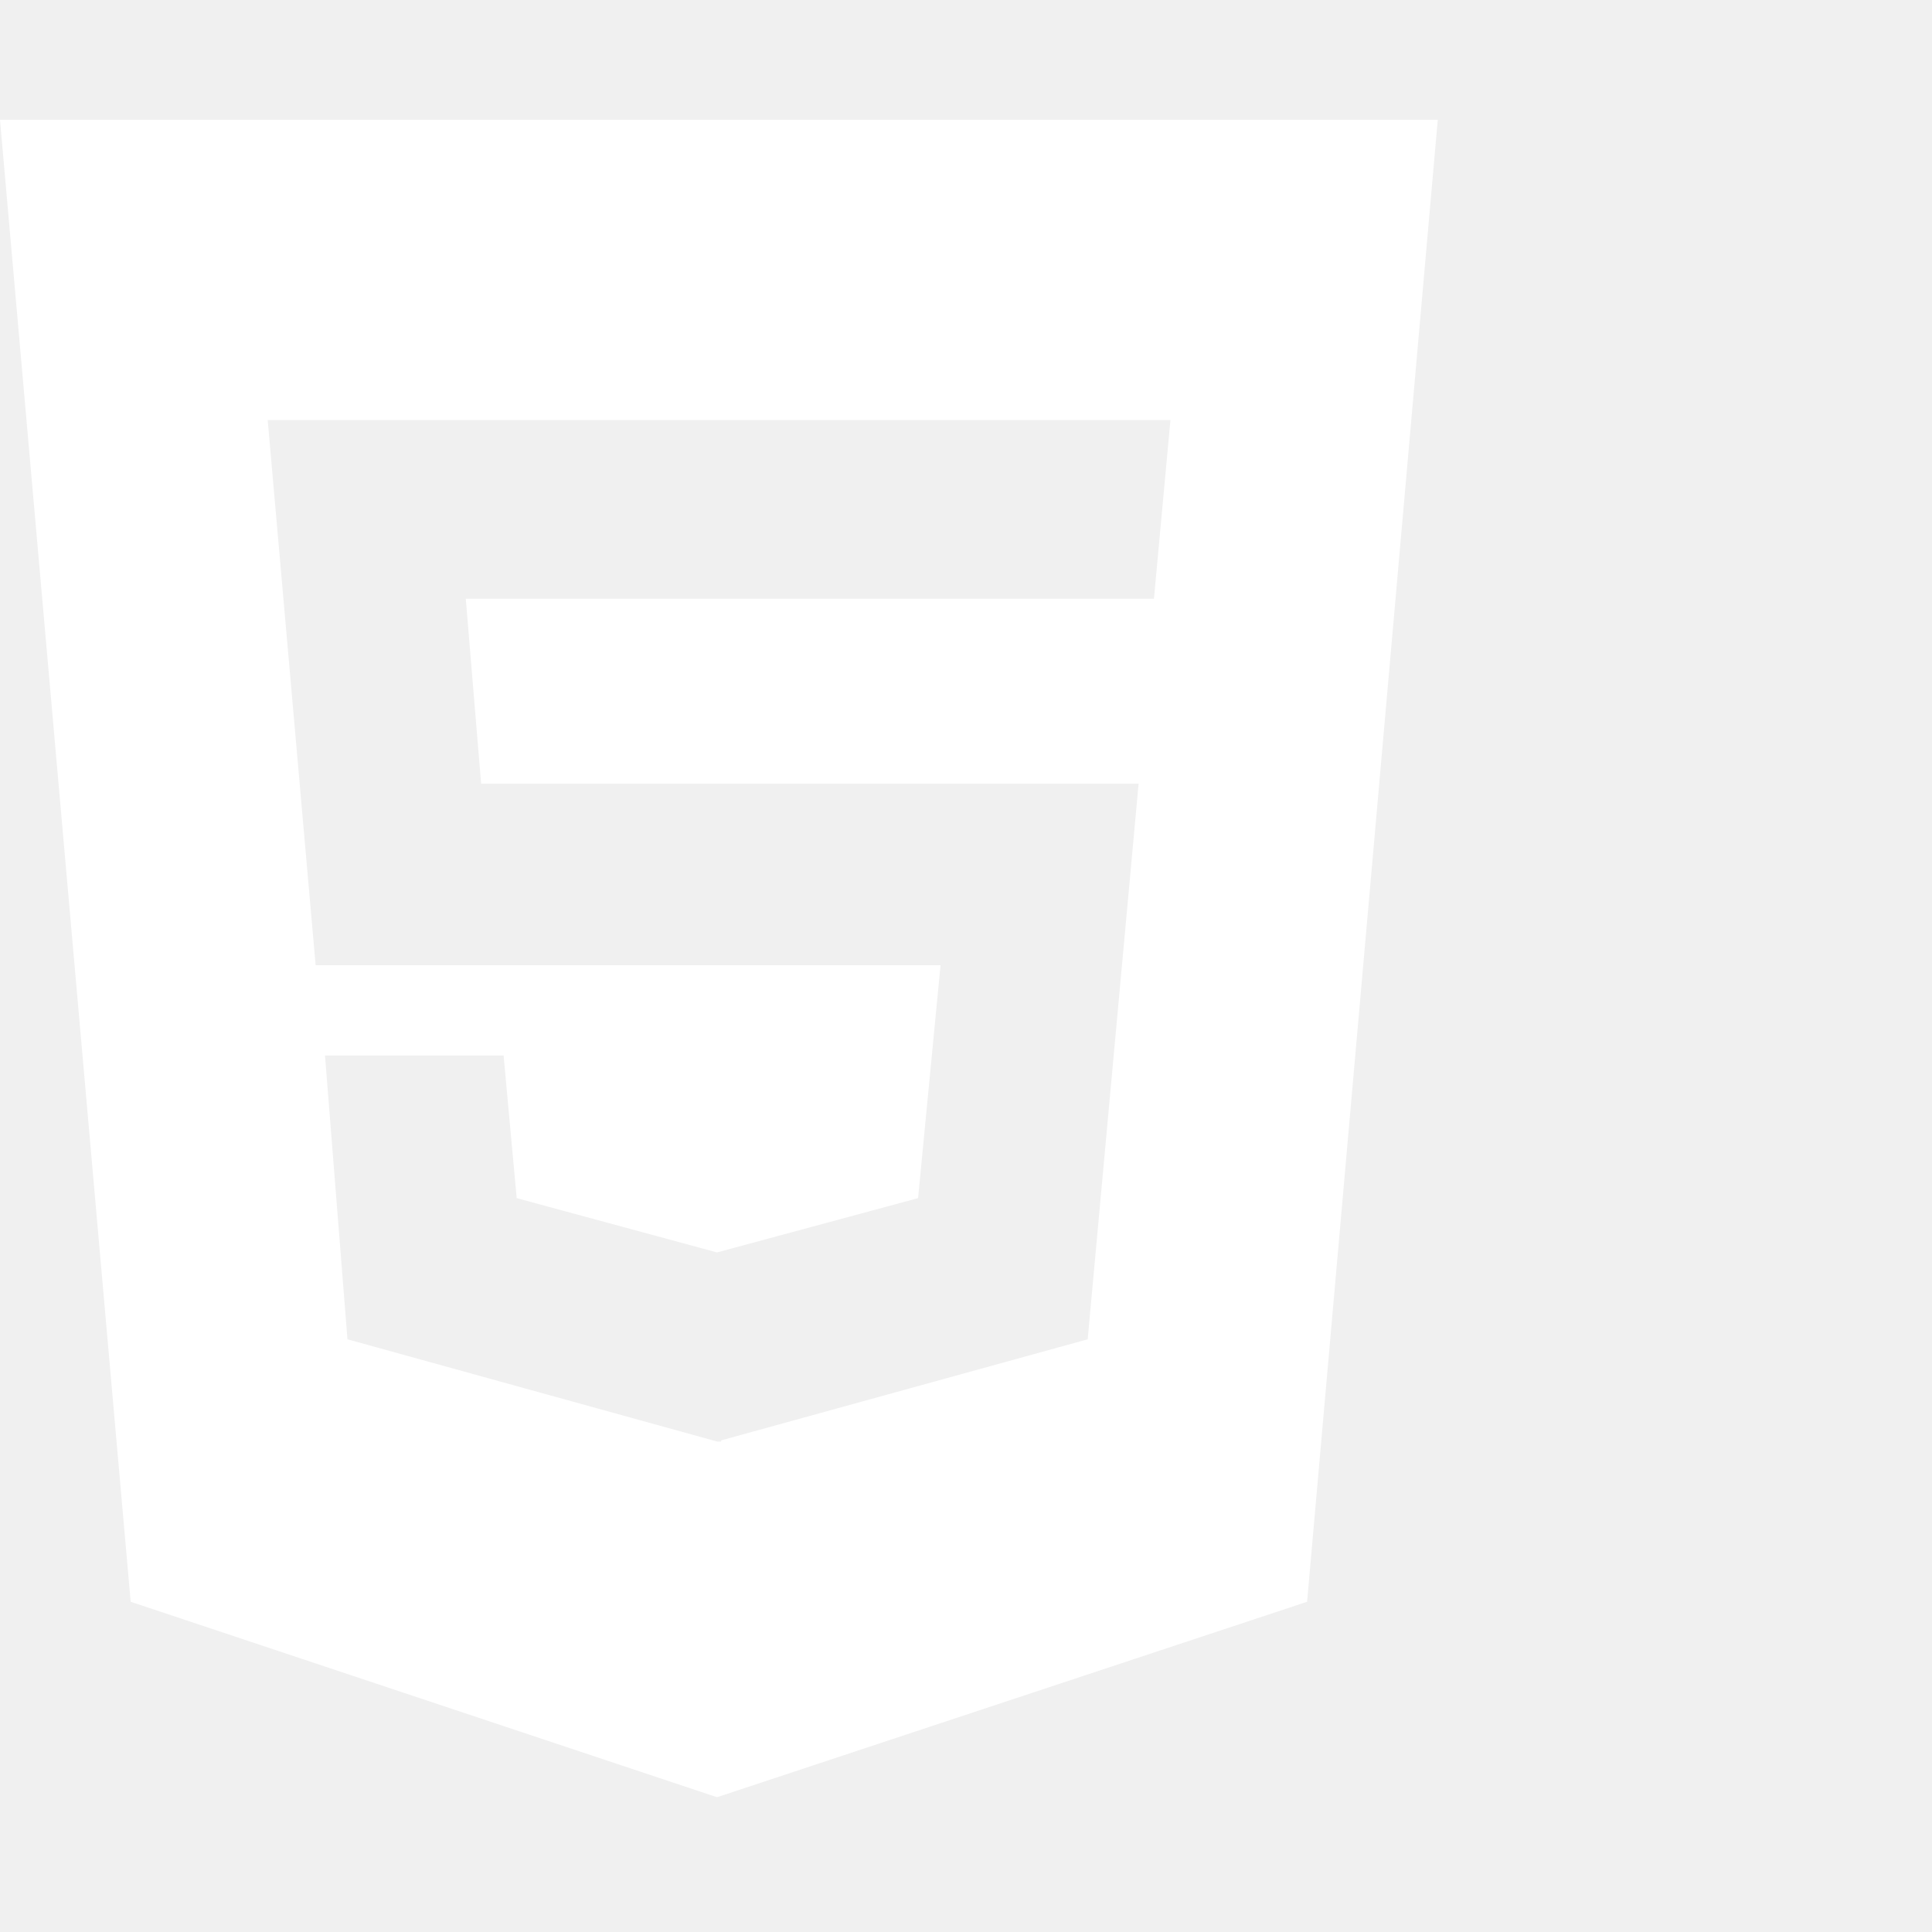
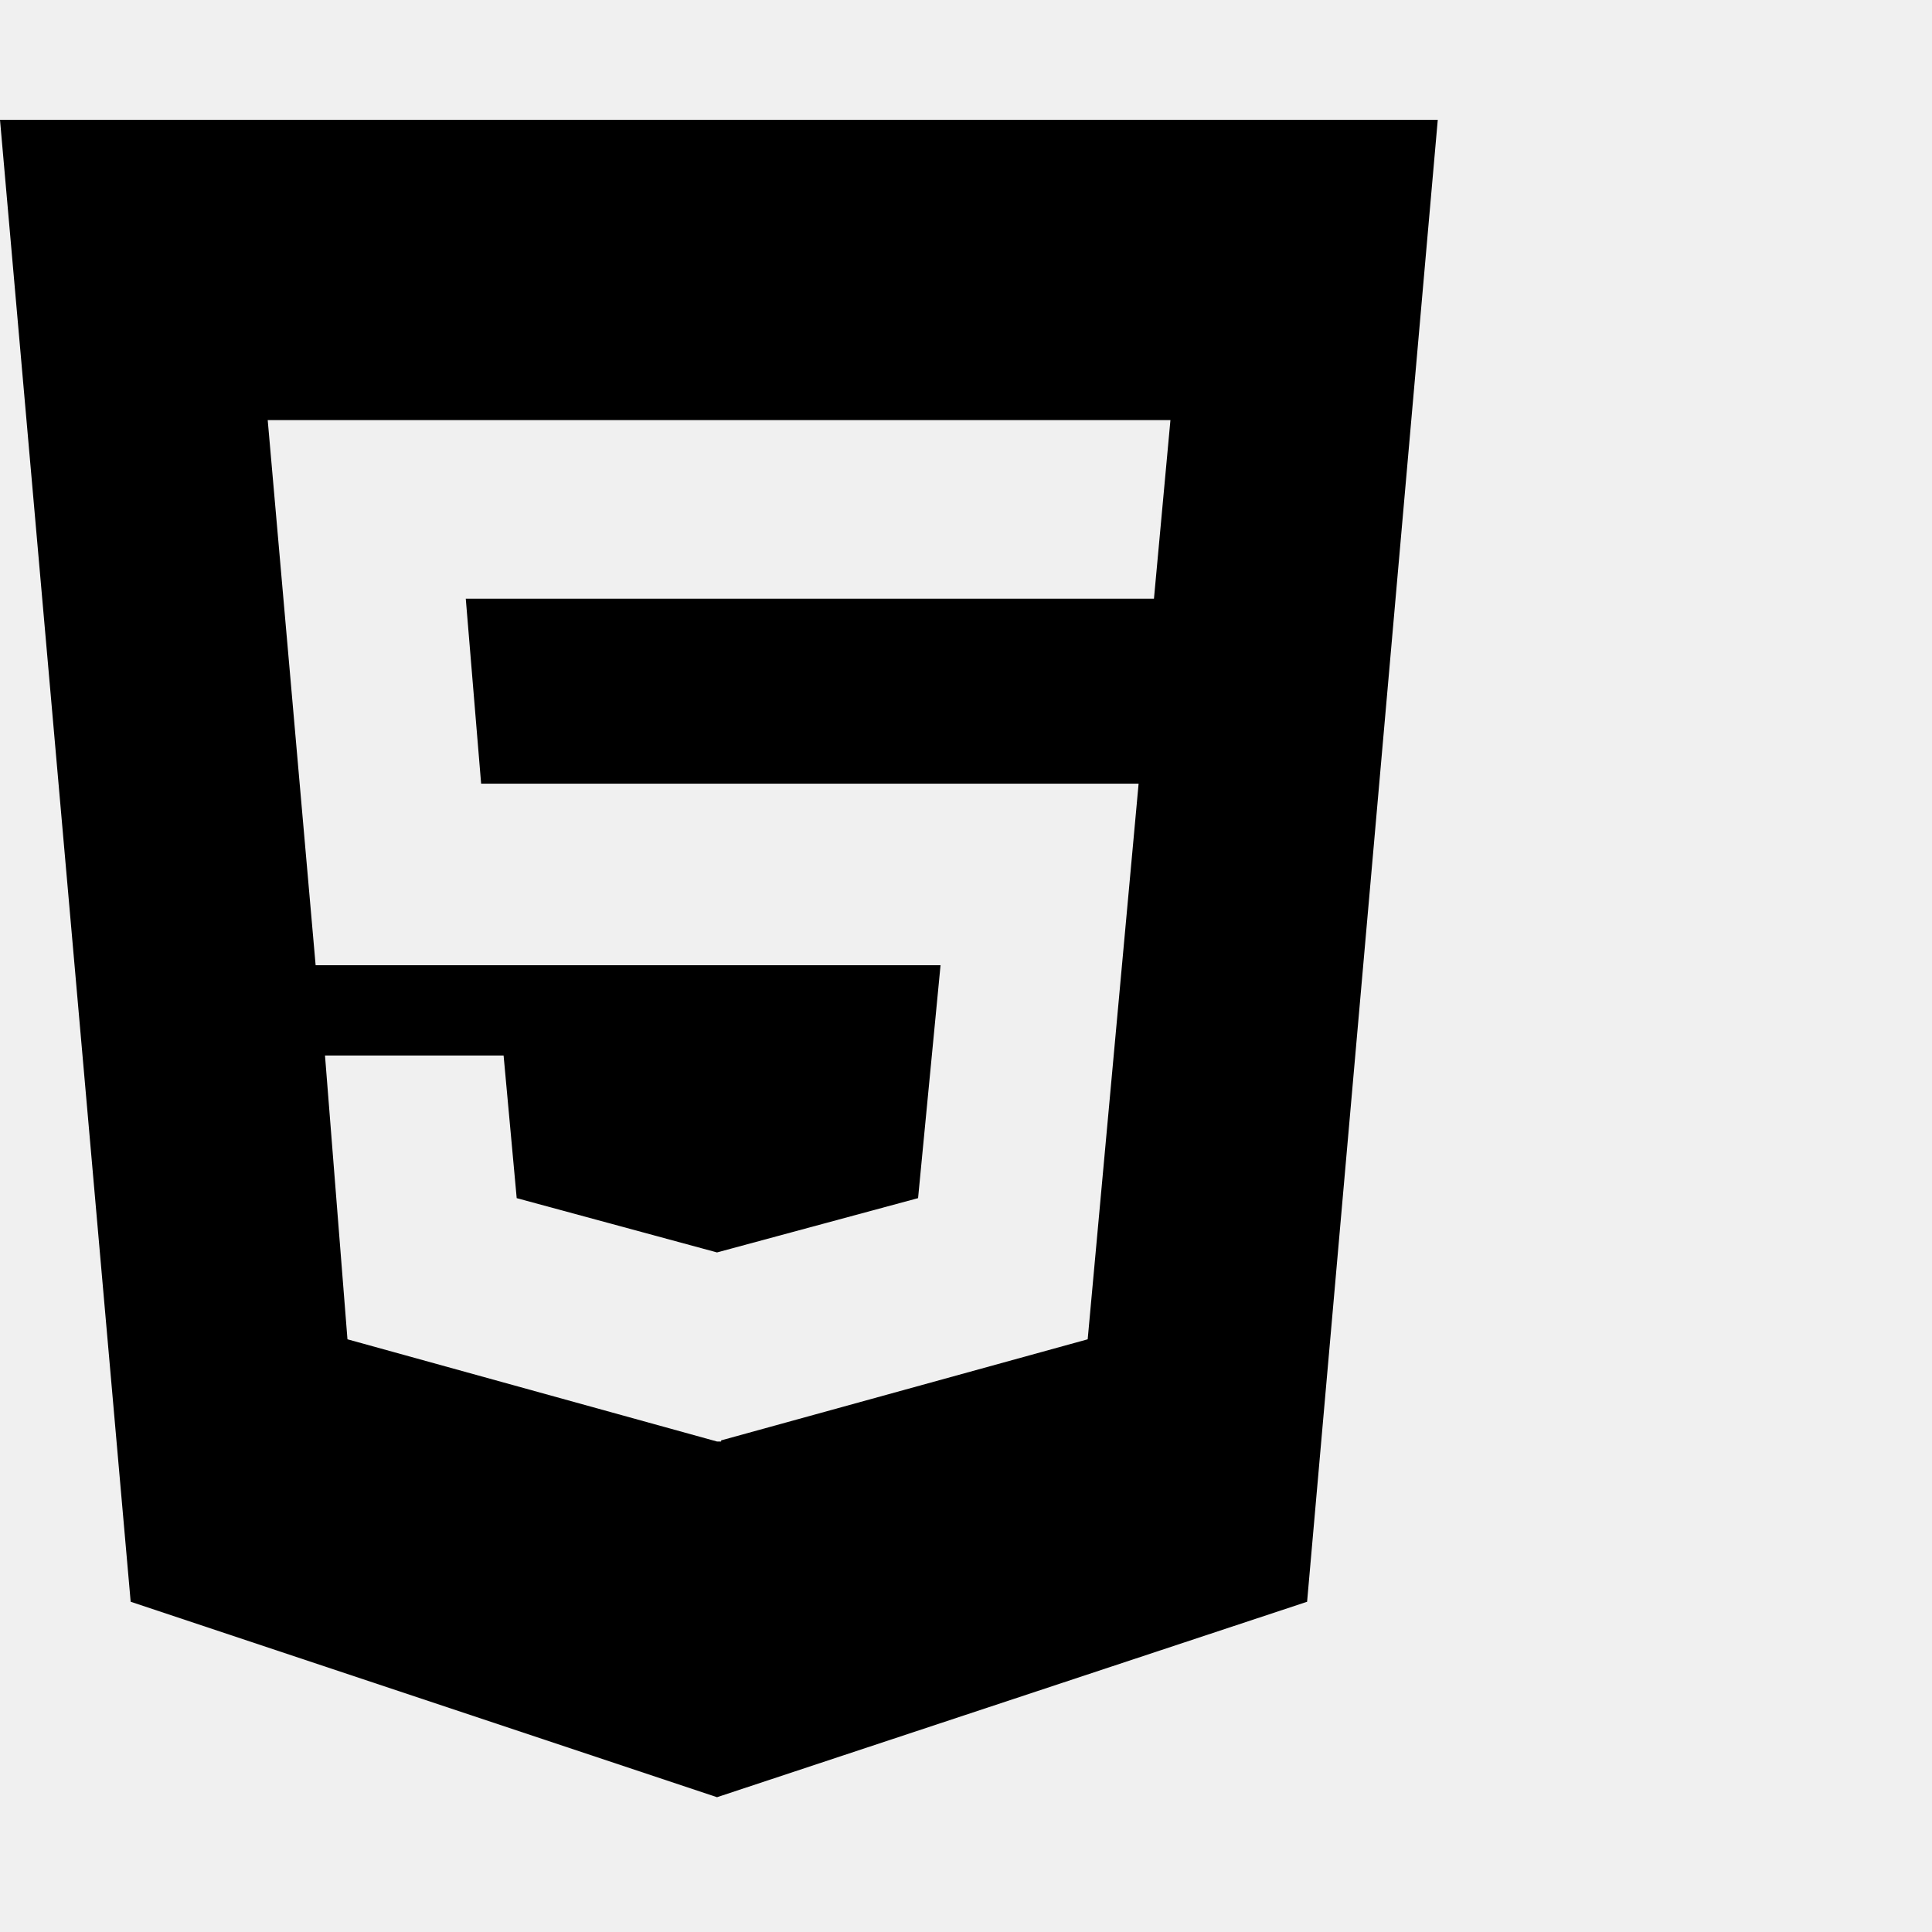
<svg xmlns="http://www.w3.org/2000/svg" viewBox="0 0 516 516">
-   <path fill="#ffffff" d="M0 32l34.9 395.8L191.5 480l157.6-52.2L384 32H0zm308.2 127.9H124.4l4.1 49.4h175.6l-13.6 148.4-97.9 27v.3h-1.1l-98.7-27.3-6-75.8h47.7L138 320l53.5 14.5 53.7-14.5 6-62.2H84.3L71.5 112.2h241.1l-4.4 47.7z" />
+   <path d="M0 32l34.9 395.8L191.5 480l157.6-52.2L384 32H0zm308.2 127.9H124.4l4.1 49.4h175.6l-13.6 148.4-97.9 27v.3h-1.1l-98.7-27.3-6-75.8h47.7L138 320l53.5 14.5 53.7-14.5 6-62.2H84.3L71.5 112.2h241.1l-4.4 47.7z" />
</svg>
